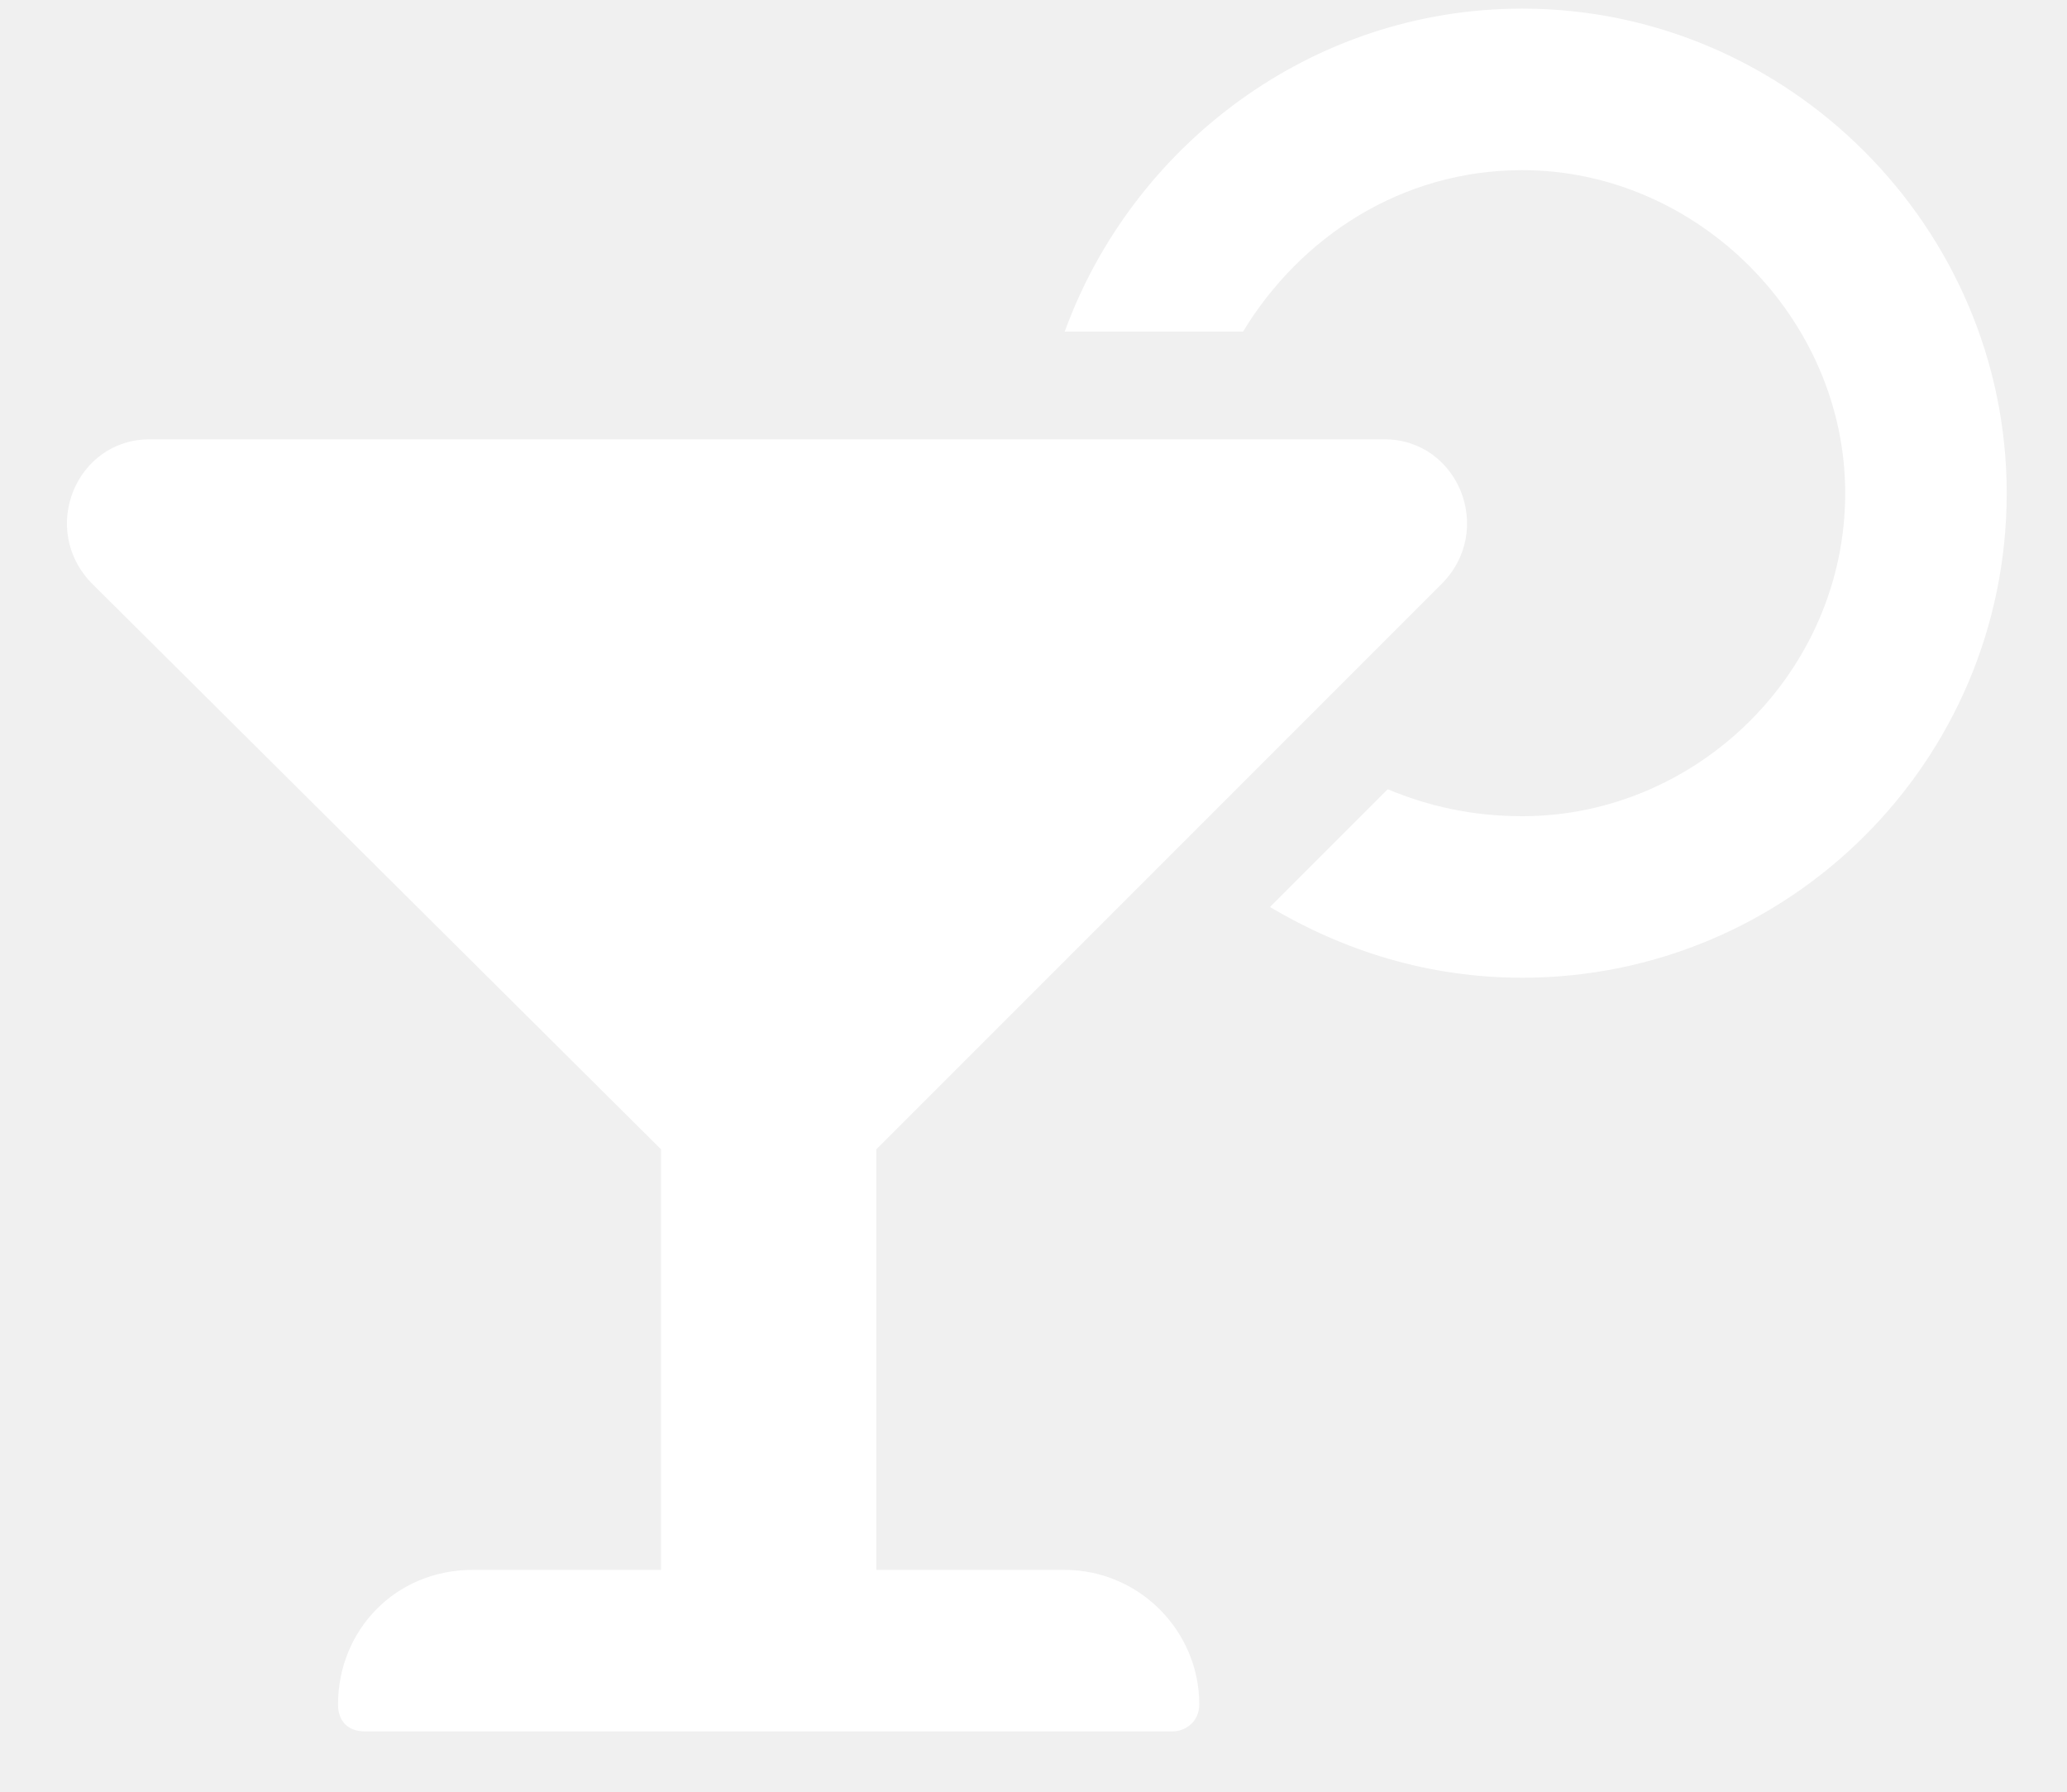
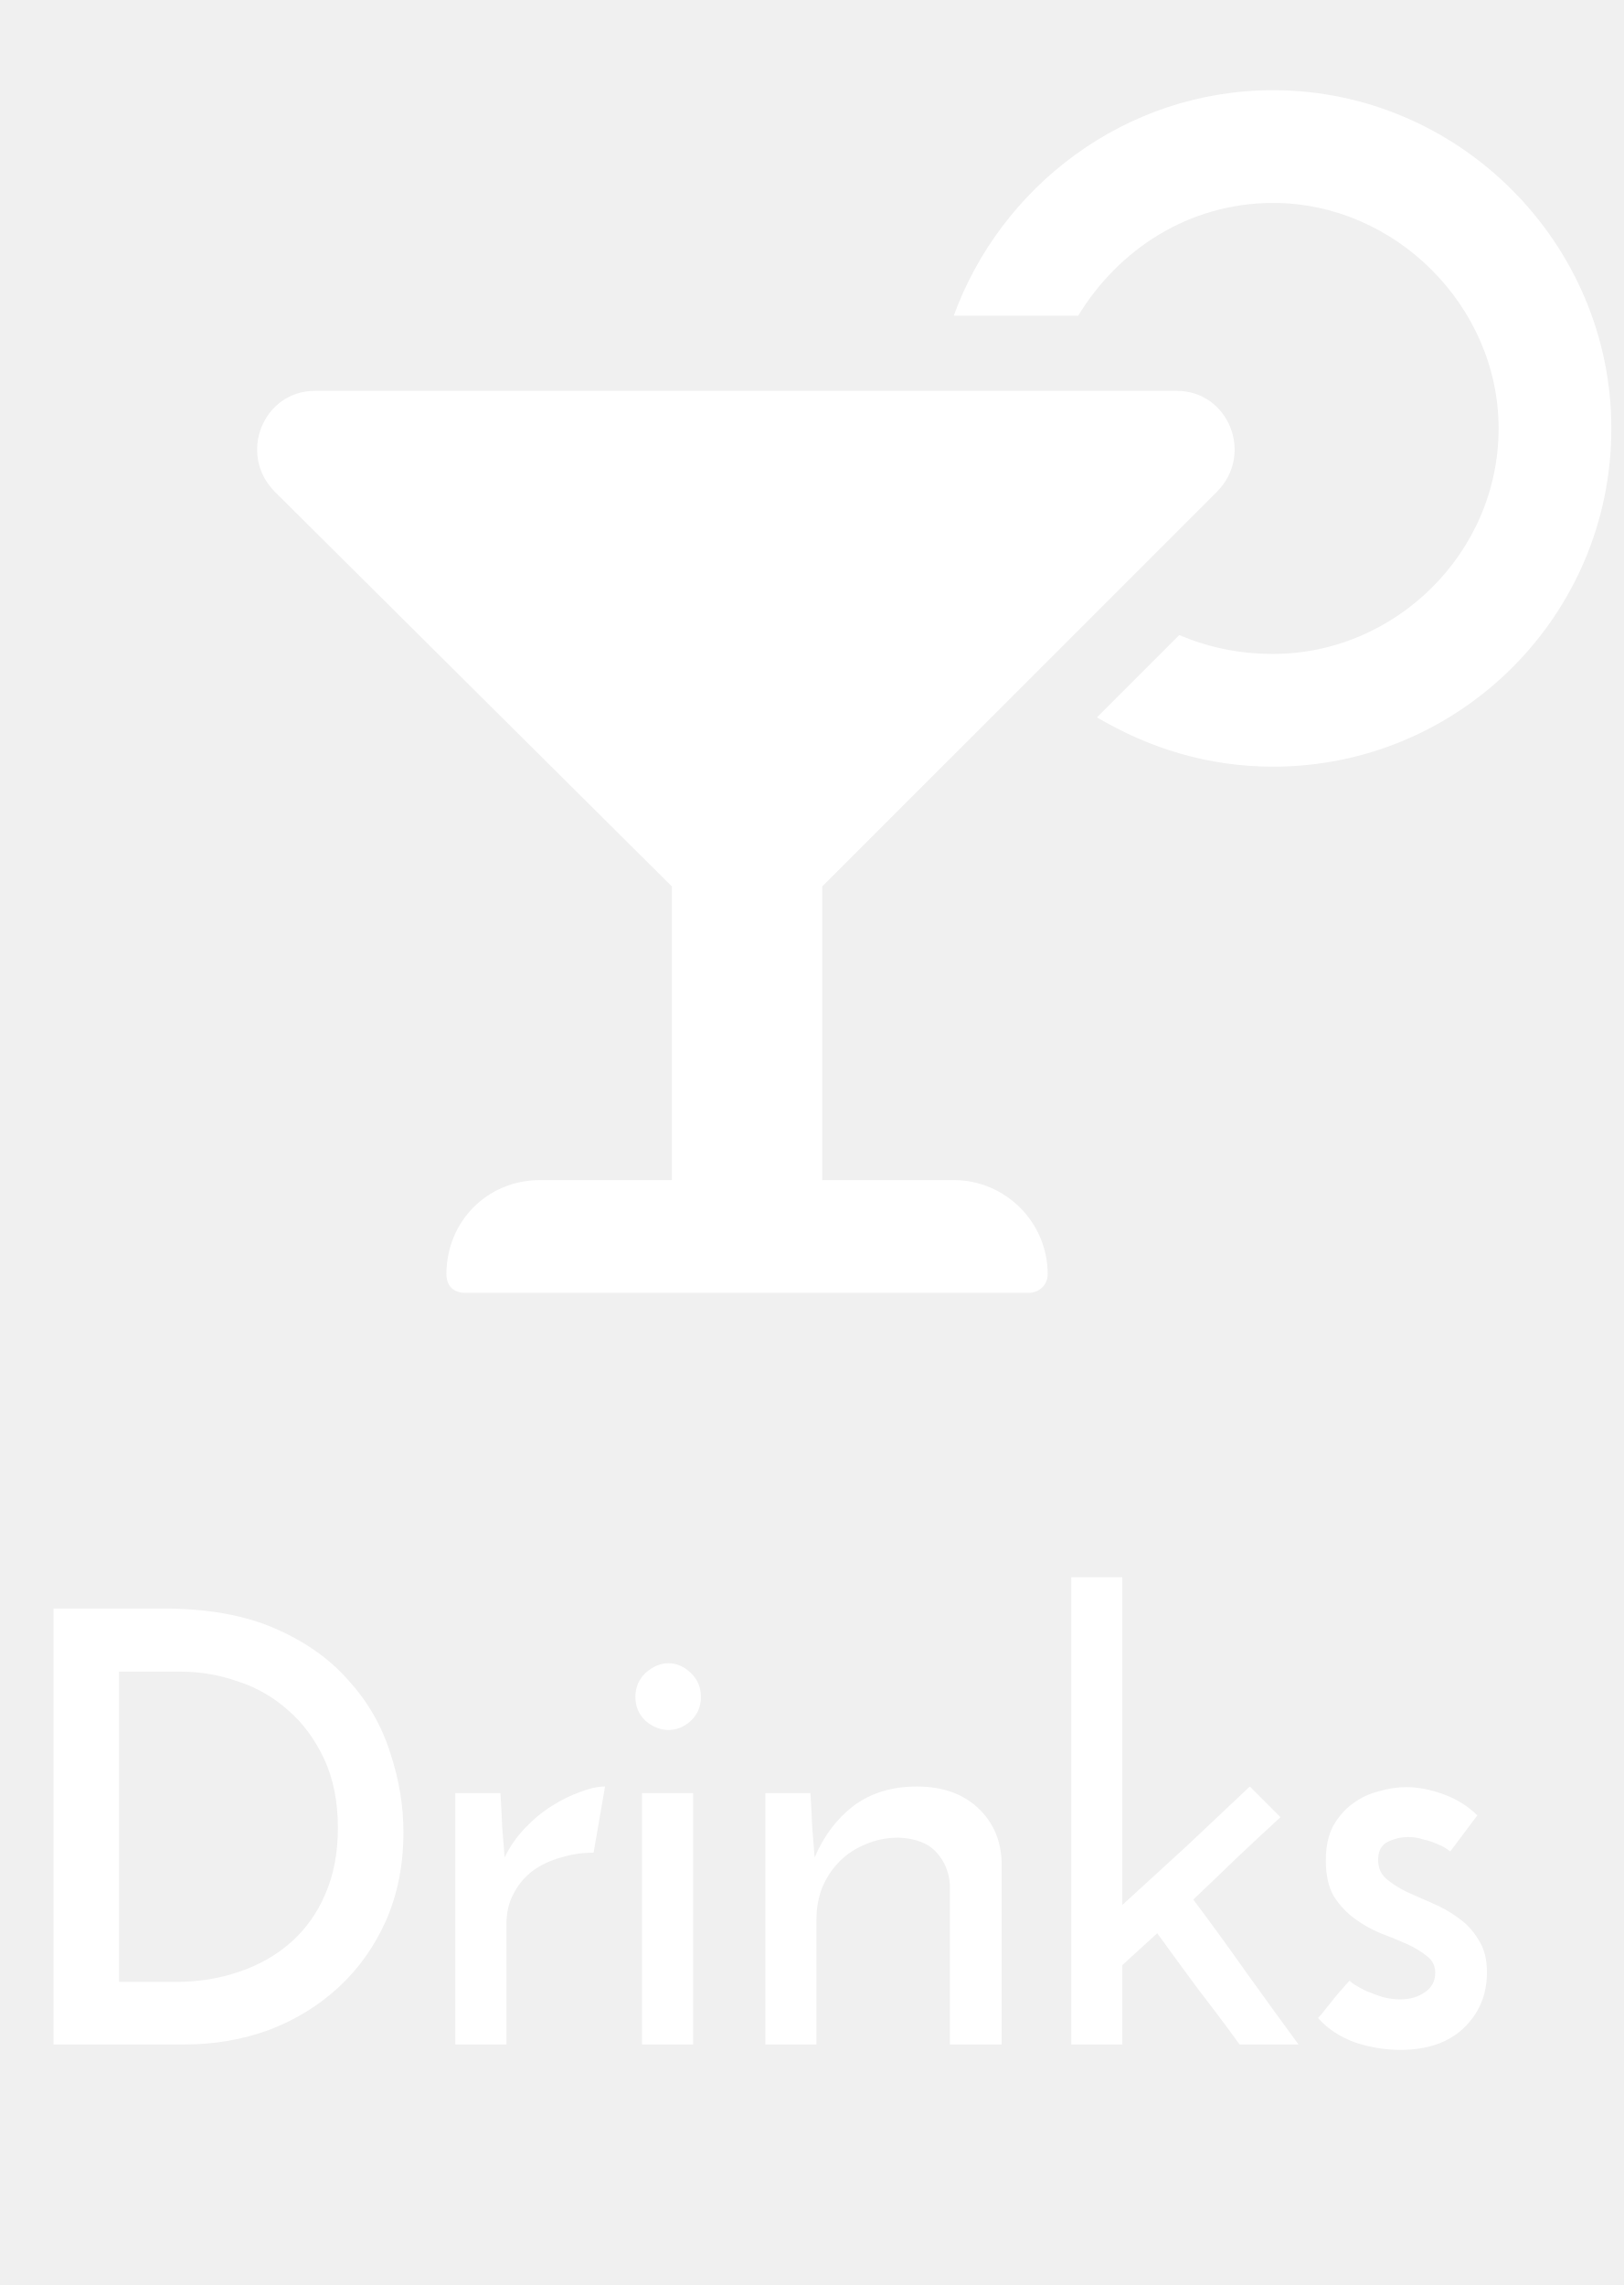
- <svg xmlns="http://www.w3.org/2000/svg" width="30" height="26" viewBox="0 0 30 26" fill="none">
-   <path d="M15.453 22.781H12.719V16.678L20.922 8.475C21.703 7.693 21.166 6.375 20.092 6.375H2.172C1.098 6.375 0.561 7.693 1.342 8.475L9.594 16.678V22.781H6.859C5.736 22.781 4.906 23.66 4.906 24.734C4.906 24.979 5.053 25.125 5.297 25.125H17.016C17.211 25.125 17.406 24.979 17.406 24.734C17.406 23.66 16.527 22.781 15.453 22.781ZM22.094 0.125C19.018 0.125 16.43 2.127 15.453 4.812H18.041C18.871 3.445 20.336 2.469 22.094 2.469C24.633 2.469 26.781 4.617 26.781 7.156C26.781 9.744 24.633 11.844 22.094 11.844C21.361 11.844 20.727 11.697 20.141 11.453L18.432 13.162C19.506 13.797 20.727 14.188 22.094 14.188C25.951 14.188 29.125 11.062 29.125 7.156C29.125 3.299 25.951 0.125 22.094 0.125Z" fill="white" />
+ <svg xmlns="http://www.w3.org/2000/svg" width="27" height="38" viewBox="0 0 27 38" fill="none">
+   <path d="M0.89 26.75H2.71C3.443 26.75 4.063 26.86 4.57 27.08C5.077 27.3 5.487 27.59 5.8 27.95C6.12 28.303 6.35 28.703 6.49 29.15C6.637 29.59 6.71 30.03 6.71 30.47C6.71 31.01 6.613 31.5 6.42 31.94C6.227 32.373 5.963 32.743 5.63 33.05C5.297 33.357 4.91 33.593 4.47 33.76C4.03 33.92 3.563 34 3.07 34H0.89V26.75ZM2.91 32.96C3.297 32.96 3.653 32.903 3.98 32.79C4.313 32.677 4.6 32.513 4.84 32.3C5.087 32.08 5.277 31.813 5.41 31.5C5.55 31.18 5.62 30.813 5.62 30.4C5.62 29.96 5.543 29.577 5.39 29.25C5.237 28.923 5.037 28.653 4.79 28.44C4.543 28.22 4.263 28.06 3.95 27.96C3.643 27.853 3.33 27.8 3.01 27.8H1.98V32.96H2.91ZM9.873 30.81C9.686 30.81 9.506 30.837 9.333 30.89C9.159 30.937 9.003 31.01 8.863 31.11C8.729 31.21 8.623 31.337 8.543 31.49C8.463 31.637 8.423 31.807 8.423 32V34H7.573V29.82H8.323C8.336 30.027 8.346 30.217 8.353 30.39C8.366 30.557 8.379 30.723 8.393 30.89C8.479 30.71 8.593 30.547 8.733 30.4C8.873 30.253 9.023 30.13 9.183 30.03C9.343 29.93 9.499 29.853 9.653 29.8C9.806 29.74 9.943 29.71 10.063 29.71L9.873 30.81ZM10.568 28.22C10.568 28.06 10.625 27.927 10.738 27.82C10.858 27.713 10.985 27.66 11.118 27.66C11.252 27.66 11.375 27.713 11.488 27.82C11.601 27.927 11.658 28.06 11.658 28.22C11.658 28.38 11.601 28.513 11.488 28.62C11.375 28.72 11.252 28.77 11.118 28.77C10.985 28.77 10.858 28.72 10.738 28.62C10.625 28.513 10.568 28.38 10.568 28.22ZM11.528 34H10.678V29.82H11.528V34ZM12.729 29.82H13.479C13.492 30.027 13.502 30.217 13.509 30.39C13.522 30.557 13.536 30.723 13.549 30.89C13.702 30.53 13.919 30.243 14.199 30.03C14.486 29.817 14.836 29.71 15.249 29.71C15.669 29.71 16.006 29.827 16.259 30.06C16.512 30.293 16.646 30.593 16.659 30.96V34H15.799V31.35C15.786 31.137 15.712 30.957 15.579 30.81C15.446 30.657 15.236 30.573 14.949 30.56C14.749 30.56 14.566 30.597 14.399 30.67C14.232 30.737 14.089 30.83 13.969 30.95C13.849 31.07 13.752 31.213 13.679 31.38C13.612 31.547 13.579 31.73 13.579 31.93V34H12.729V29.82ZM20.787 29.71L21.297 30.22C21.044 30.453 20.8 30.68 20.567 30.9C20.34 31.12 20.1 31.35 19.847 31.59C20.147 31.99 20.44 32.393 20.727 32.8C21.014 33.2 21.303 33.6 21.597 34H20.617C20.39 33.687 20.16 33.38 19.927 33.08C19.7 32.773 19.474 32.463 19.247 32.15L18.667 32.68V34H17.817V26.23H18.667V31.68C19.04 31.34 19.397 31.013 19.737 30.7C20.077 30.38 20.427 30.05 20.787 29.71ZM24.571 30.19L24.121 30.79C24.114 30.783 24.091 30.767 24.051 30.74C24.011 30.713 23.957 30.687 23.891 30.66C23.831 30.633 23.757 30.61 23.671 30.59C23.591 30.563 23.507 30.55 23.421 30.55C23.307 30.55 23.194 30.577 23.081 30.63C22.974 30.683 22.921 30.783 22.921 30.93C22.921 31.057 22.964 31.16 23.051 31.24C23.144 31.32 23.257 31.393 23.391 31.46C23.524 31.52 23.667 31.583 23.821 31.65C23.981 31.717 24.127 31.8 24.261 31.9C24.394 31.993 24.504 32.113 24.591 32.26C24.684 32.4 24.731 32.58 24.731 32.8C24.731 33.173 24.601 33.483 24.341 33.73C24.087 33.97 23.737 34.09 23.291 34.09C23.031 34.09 22.774 34.047 22.521 33.96C22.274 33.867 22.074 33.733 21.921 33.56C21.967 33.513 22.017 33.453 22.071 33.38C22.131 33.307 22.187 33.237 22.241 33.17C22.301 33.103 22.347 33.05 22.381 33.01C22.421 32.963 22.444 32.94 22.451 32.94C22.451 32.947 22.474 32.967 22.521 33C22.574 33.033 22.641 33.07 22.721 33.11C22.801 33.143 22.891 33.177 22.991 33.21C23.091 33.237 23.191 33.25 23.291 33.25C23.451 33.25 23.587 33.21 23.701 33.13C23.814 33.05 23.871 32.943 23.871 32.81C23.871 32.69 23.824 32.597 23.731 32.53C23.644 32.457 23.534 32.39 23.401 32.33C23.267 32.27 23.121 32.21 22.961 32.15C22.801 32.083 22.654 32 22.521 31.9C22.387 31.8 22.274 31.677 22.181 31.53C22.094 31.377 22.051 31.18 22.051 30.94C22.051 30.713 22.091 30.523 22.171 30.37C22.257 30.217 22.364 30.093 22.491 30C22.624 29.9 22.771 29.83 22.931 29.79C23.091 29.743 23.244 29.72 23.391 29.72C23.584 29.72 23.791 29.76 24.011 29.84C24.231 29.92 24.417 30.037 24.571 30.19Z" fill="white" />
+   <path d="M15.863 19.625H13.675V14.742L20.238 8.18C20.863 7.555 20.433 6.5 19.573 6.5H5.237C4.378 6.5 3.948 7.555 4.573 8.18L11.175 14.742V19.625H8.987C8.089 19.625 7.425 20.328 7.425 21.188C7.425 21.383 7.542 21.5 7.737 21.5H17.113C17.269 21.5 17.425 21.383 17.425 21.188C17.425 20.328 16.722 19.625 15.863 19.625ZM21.175 1.5C18.714 1.5 16.644 3.102 15.863 5.25H17.933C18.597 4.156 19.769 3.375 21.175 3.375C23.206 3.375 24.925 5.094 24.925 7.125C24.925 9.195 23.206 10.875 21.175 10.875C20.589 10.875 20.081 10.758 19.613 10.562L18.245 11.93C19.105 12.438 20.081 12.75 21.175 12.75C24.261 12.75 26.8 10.25 26.8 7.125C26.8 4.039 24.261 1.5 21.175 1.5Z" fill="white" />
</svg>
